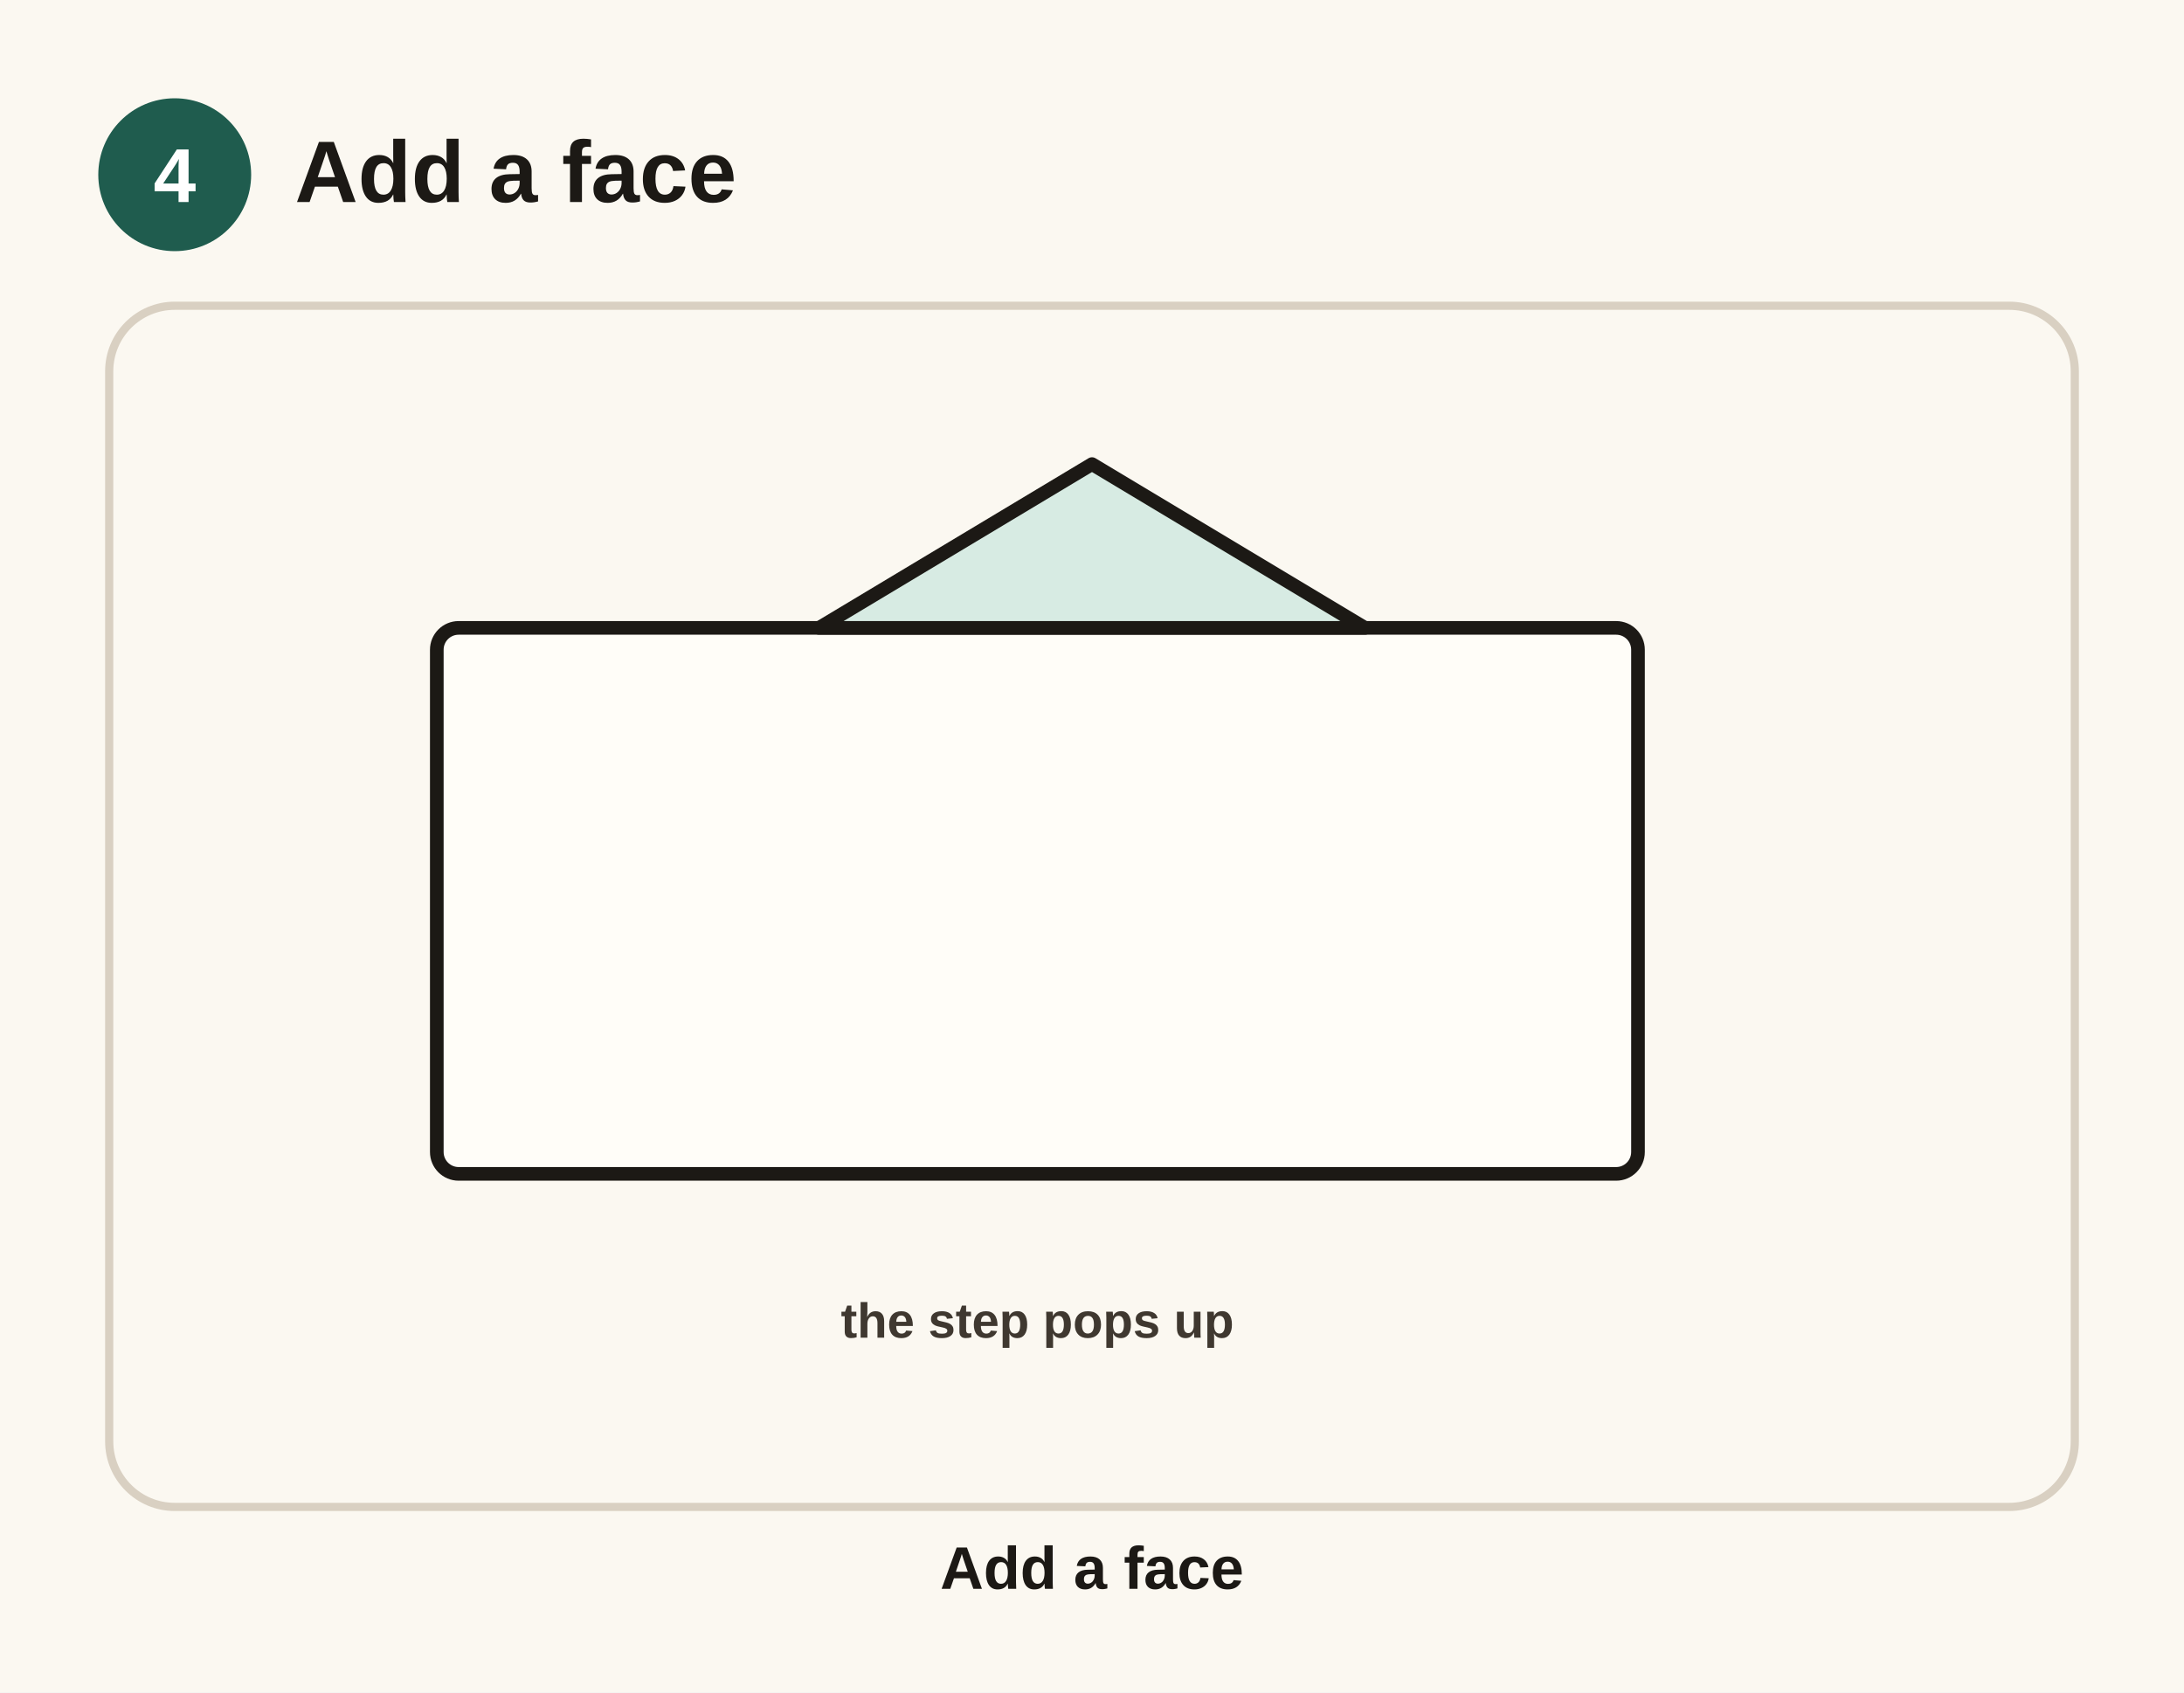
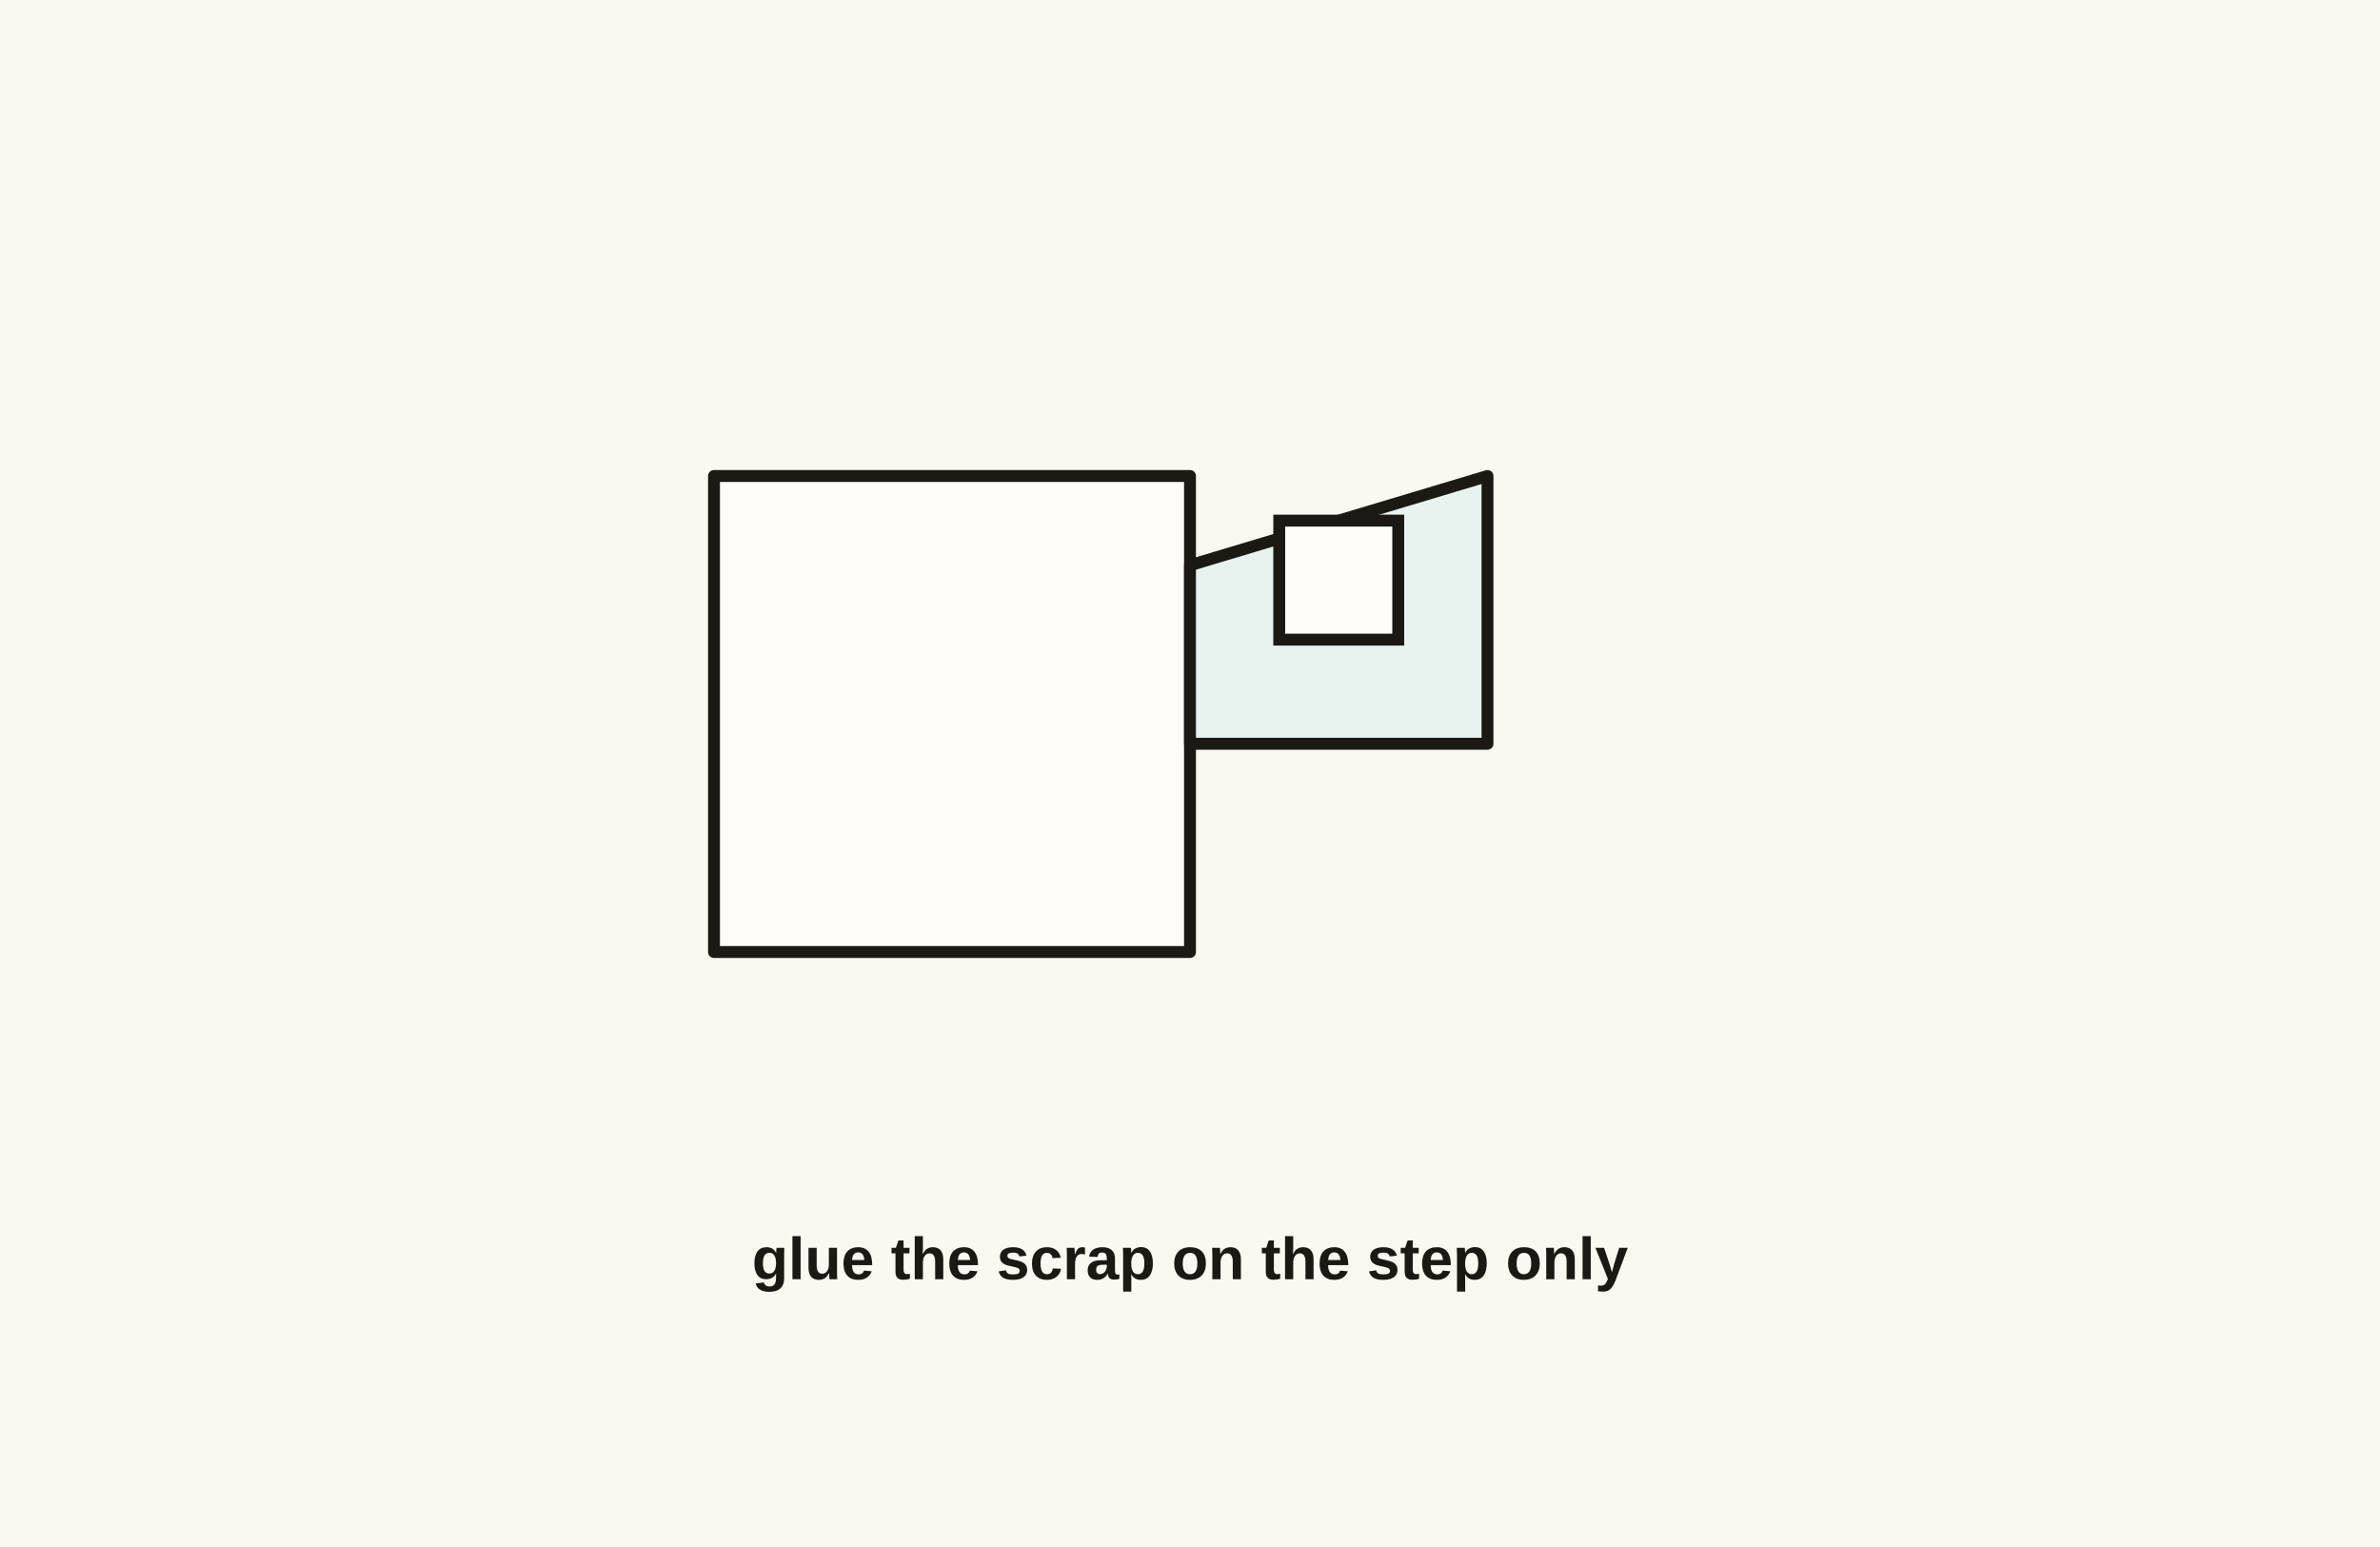
- <svg xmlns="http://www.w3.org/2000/svg" width="800" height="620" viewBox="0 0 800 620" role="img">
+ <svg xmlns="http://www.w3.org/2000/svg" width="800" height="520" viewBox="0 0 800 520" role="img">
+   <rect width="800" height="520" fill="#fbf8f1" />
  <defs>
-     <marker id="arrow" viewBox="0 0 10 10" refX="8" refY="5" markerWidth="8" markerHeight="8" orient="auto-start-reverse">
+     <marker id="arr" viewBox="0 0 10 10" refX="9" refY="5" markerWidth="9" markerHeight="9" orient="auto">
      <path d="M 0 0 L 10 5 L 0 10 z" fill="#1f5c4e" />
    </marker>
  </defs>
-   <rect width="800" height="620" fill="#fbf8f1" />
-   <circle cx="64" cy="64" r="28" fill="#1f5c4e" />
-   <text x="64" y="74" text-anchor="middle" font-size="28" font-family="Arial,Helvetica,sans-serif" font-weight="700" fill="#FFFFFF">4</text>
-   <text x="108" y="74" font-size="32" font-family="Arial,Helvetica,sans-serif" font-weight="700" fill="#1c1915">Add a face</text>
-   <rect x="40" y="112" width="720" height="440" rx="24" fill="#fbf8f1" stroke="#d9d0c2" stroke-width="3" />
-   <g transform="translate(80,150)">
-     <rect x="80" y="80" width="440" height="200" rx="8" fill="#fffdf8" stroke="#1c1915" stroke-width="5" />
-     <polygon points="220,80 320,20 420,80" fill="#d7ebe3" stroke="#1c1915" stroke-width="5" stroke-linejoin="round" />
-     <line x1="220" y1="80" x2="420" y2="80" stroke="#1c1915" stroke-width="4" stroke-dasharray="12 9" stroke-linecap="round" />
-     <text x="300" y="340" text-anchor="middle" font-size="18" font-family="Arial,Helvetica,sans-serif" font-weight="600" fill="#3f3830">the step pops up</text>
-   </g>
-   <text x="400" y="582" text-anchor="middle" font-size="22" font-family="Arial,Helvetica,sans-serif" font-weight="700" fill="#1c1915">Add a face</text>
+   <polygon points="240,160 400,160 400,320 240,320" fill="#fffdf8" stroke="#1c1915" stroke-width="4" stroke-linejoin="round" />
+   <polygon points="400,190 500,160 500,250 400,250" fill="#e7f3ee" stroke="#1c1915" stroke-width="4" stroke-linejoin="round" />
+   <rect x="430" y="175" width="40" height="40" fill="#fffdf8" stroke="#1c1915" stroke-width="4" />
+   <text x="400" y="430" text-anchor="middle" font-size="20" font-family="Arial, Helvetica, sans-serif" font-weight="700" fill="#1c1915">glue the scrap on the step only</text>
</svg>
